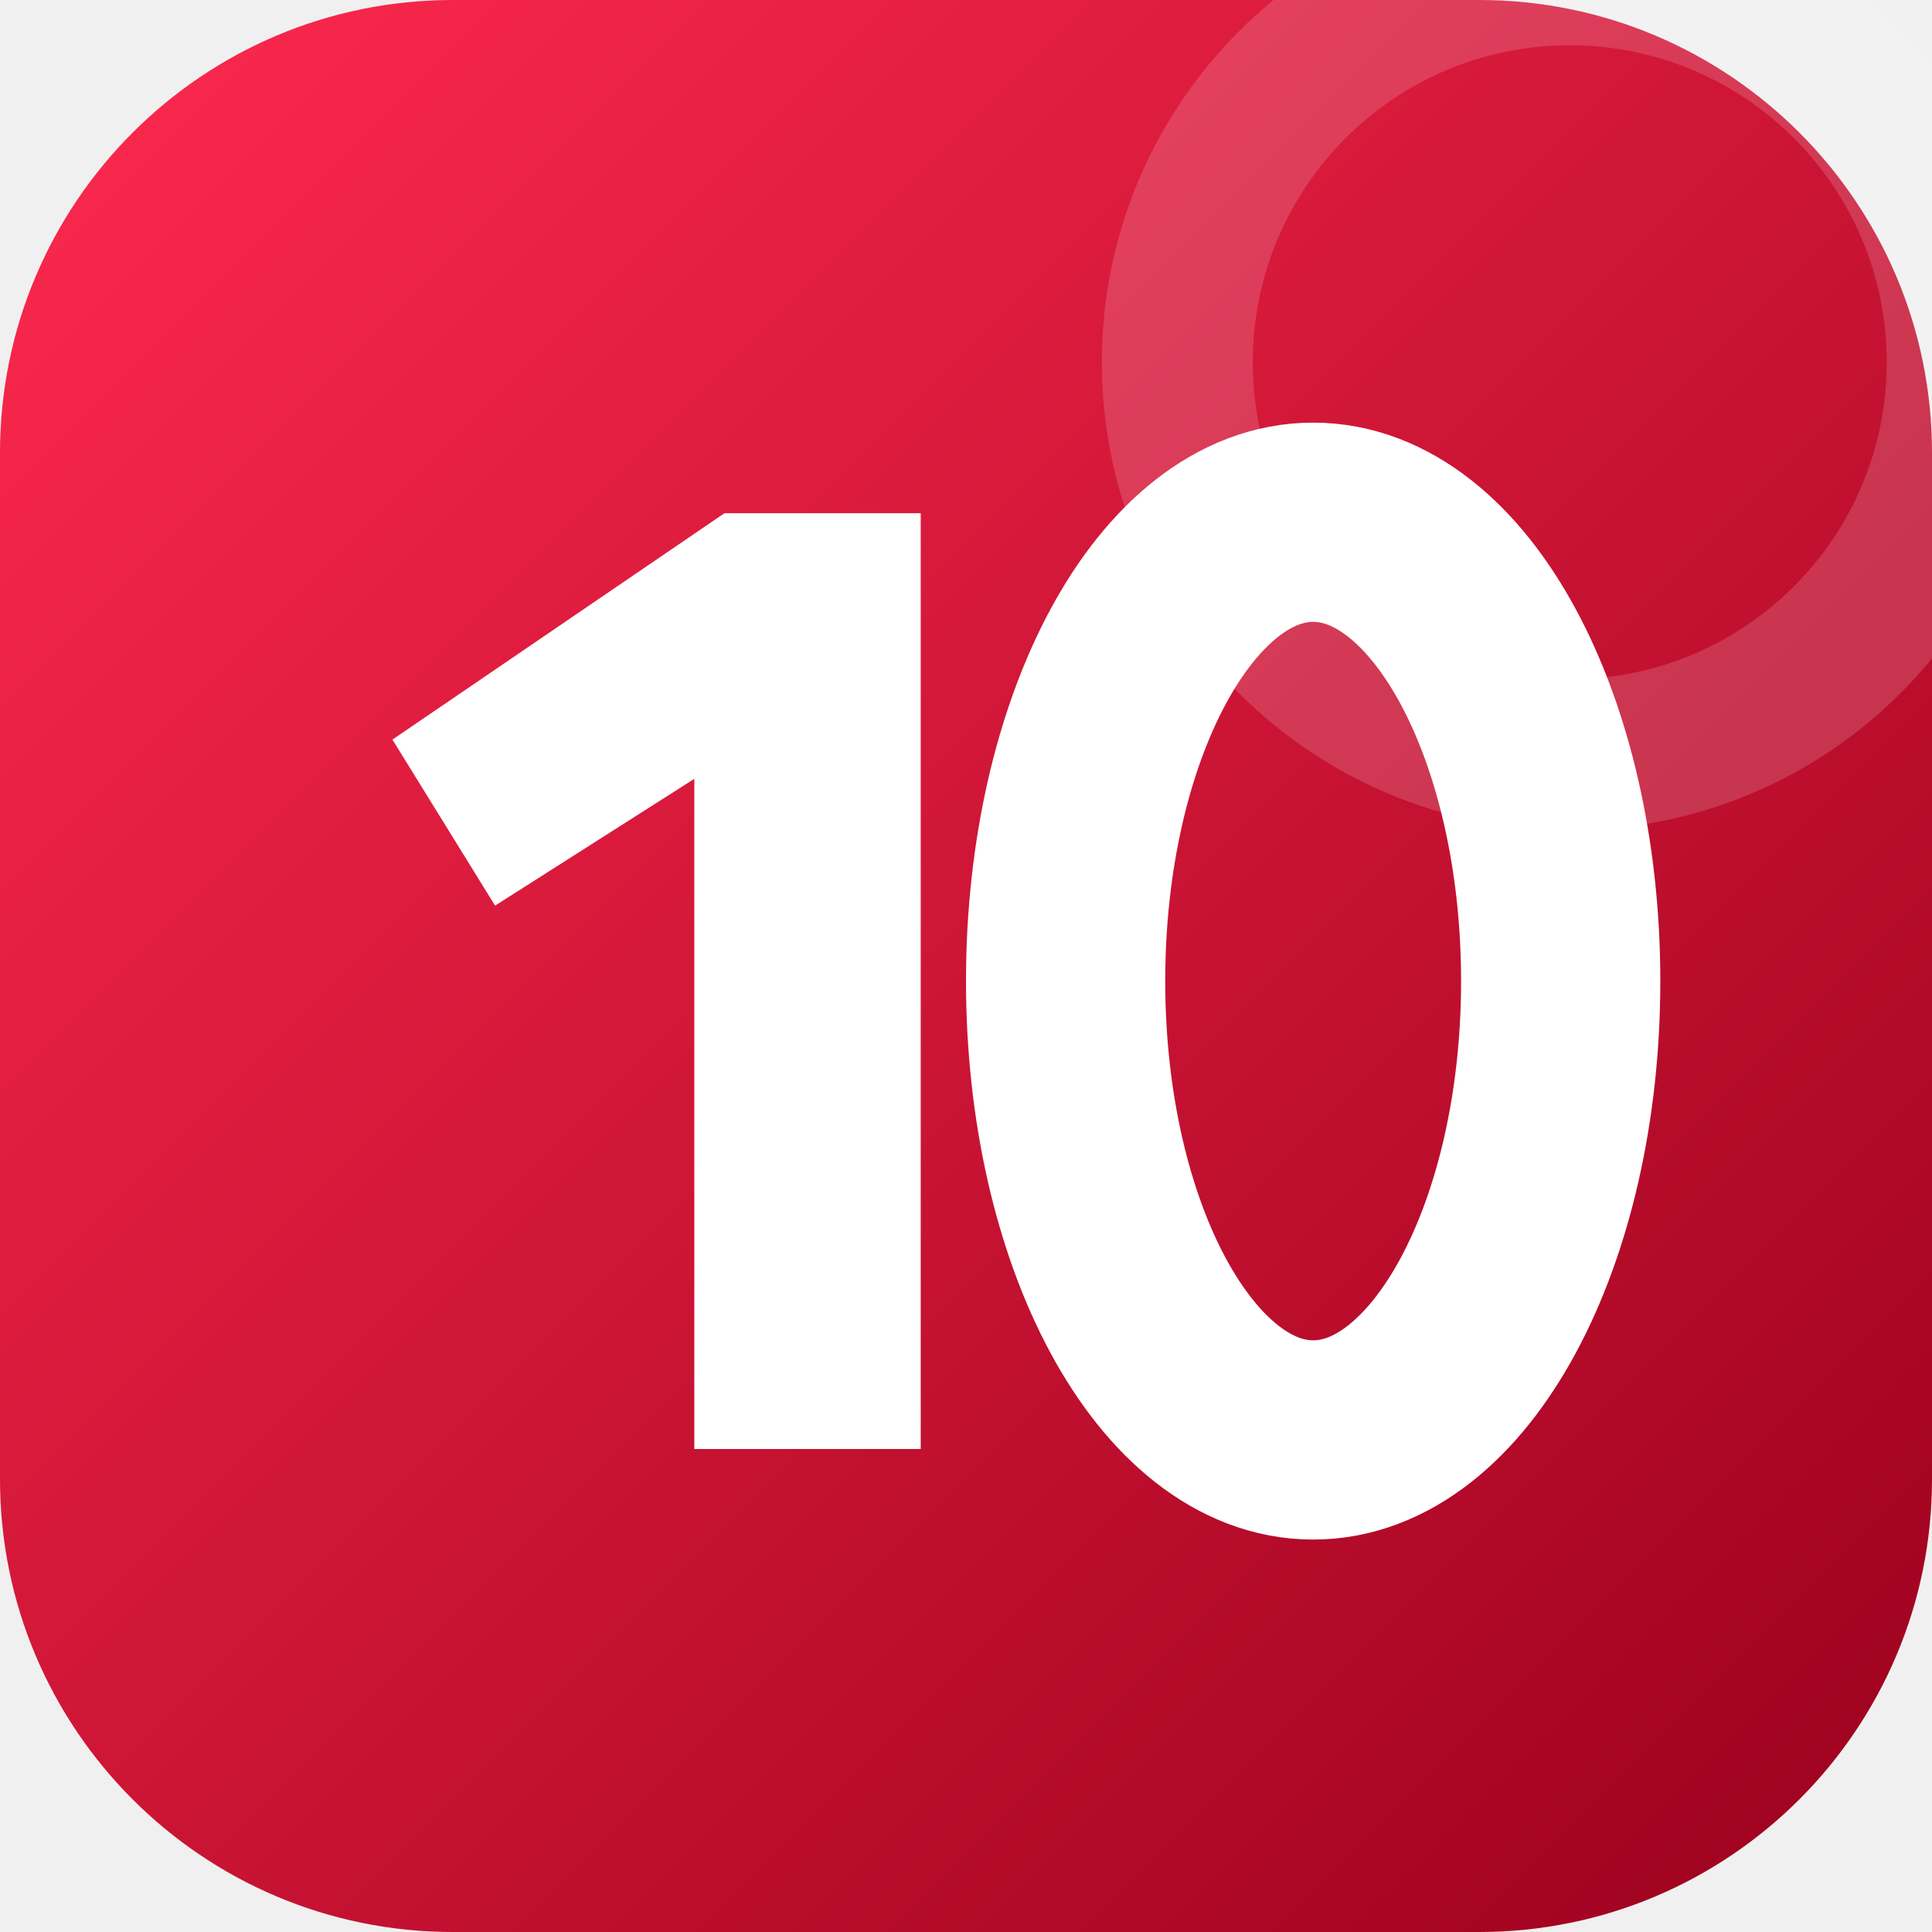
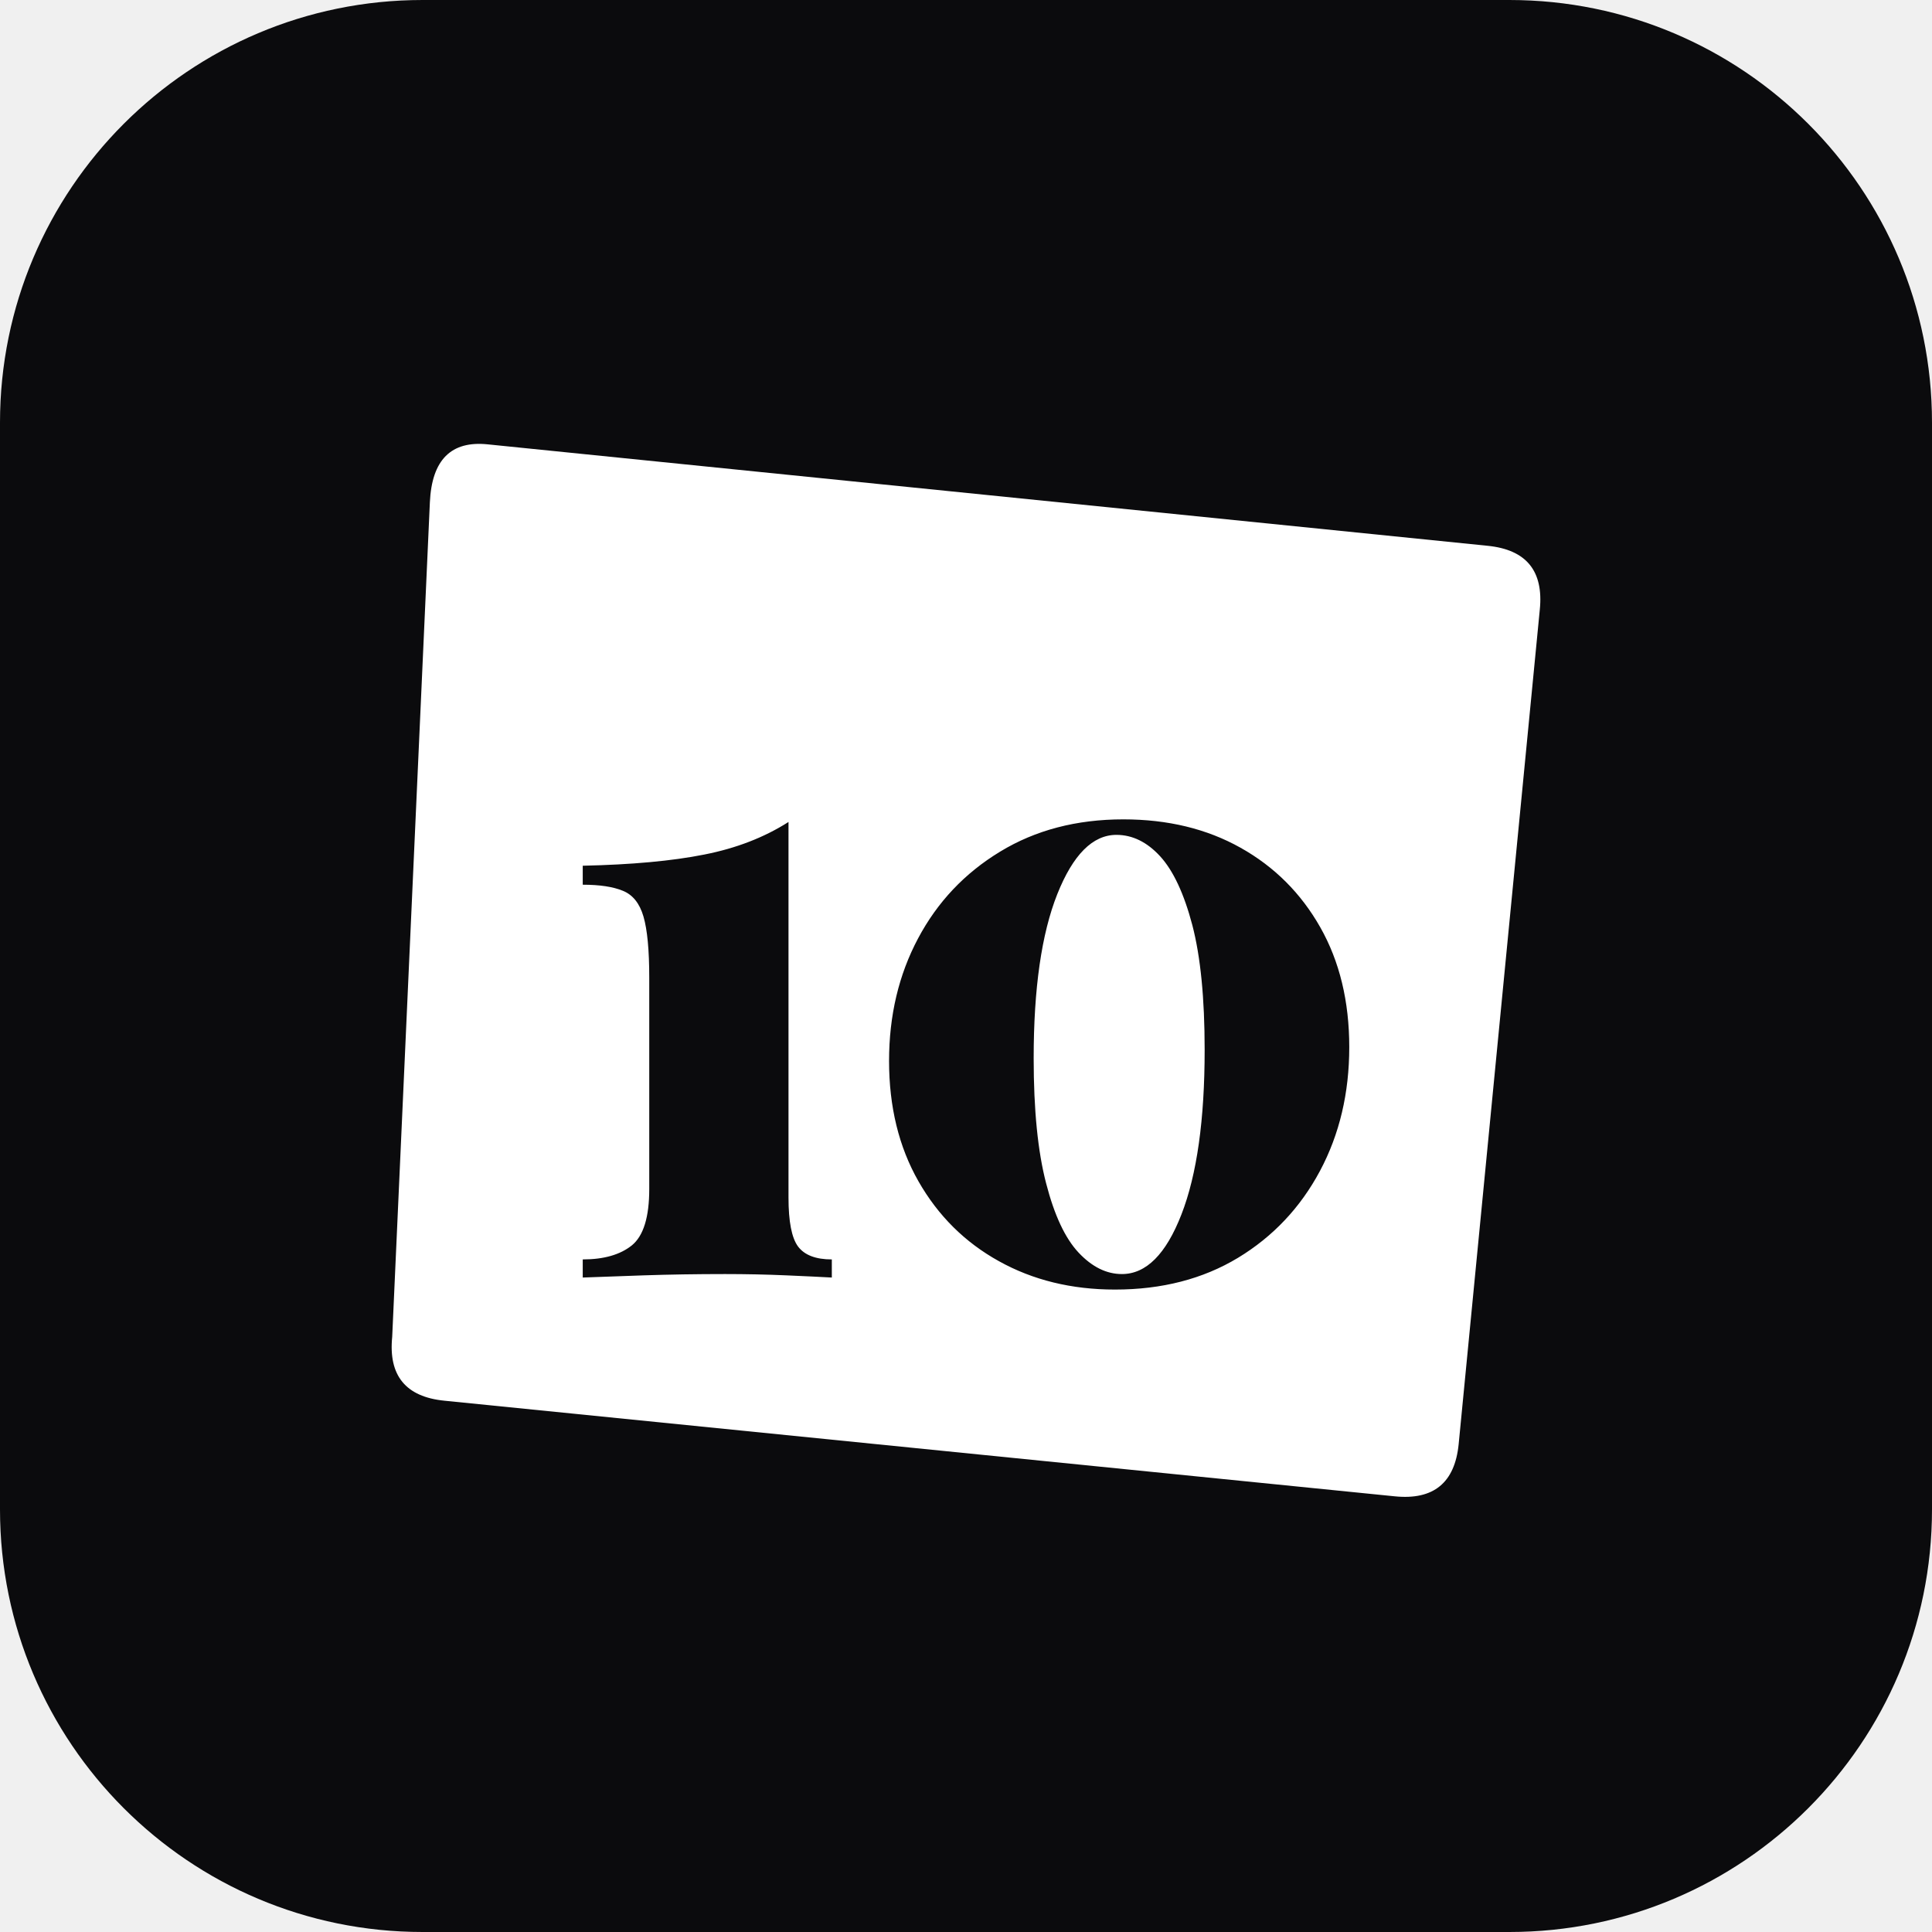
<svg xmlns="http://www.w3.org/2000/svg" viewBox="0 0 64 64">
-   <defs>
-     <linearGradient id="g" x1="0" y1="0" x2="1" y2="1">
-       <stop offset="0" stop-color="#ff2a4f" />
-       <stop offset="1" stop-color="#9a001c" />
-     </linearGradient>
-   </defs>
-   <rect width="64" height="64" rx="15" fill="url(#g)" />
-   <circle cx="52" cy="12" r="13" fill="none" stroke="#fff" stroke-opacity=".16" stroke-width="5" />
-   <path d="M13 24.5 24 17h6.5v31H23V25.8l-6.6 4.2z" fill="#fff" />
-   <ellipse cx="43.5" cy="32.5" rx="8.2" ry="15.2" fill="none" stroke="#fff" stroke-width="6.6" />
+   <rect width="64" height="64" rx="14" fill="#0b0b0d" />
+   <g transform="translate(8 8) scale(0.048)">
+     <path d="M170 140L860 210Q900 214 896 254L840 830Q836 870 796 866L140 800Q100 796 104 756L130 180Q132 136 170 140Z" fill="#ffffff" />
+     <path d="M377.5 400.6L377.5 400.6L377.5 659.8Q377.5 684.7 384.1 693.6Q390.8 702.5 407.4 702.5L407.4 702.5L407.4 715Q396.7 714.4 376.1 713.5Q355.6 712.6 333.7 712.6L333.7 712.6Q304.3 712.6 277.4 713.5Q250.4 714.4 235.5 715L235.5 715L235.5 702.5Q257.3 702.5 269.4 692.8Q281.4 683 281.4 653.9L281.4 653.9L281.4 508Q281.4 479.5 277.4 465.8Q273.4 452.2 263.2 448.1Q253.1 443.9 235.5 443.9L235.5 443.9L235.5 430.8Q286.2 429.7 319.3 423.1Q352.4 416.6 377.5 400.6ZM608.6 398.8L608.6 398.8Q654.6 398.8 689.5 418.4Q724.5 438 744.5 473.3Q764.5 508.6 764.5 556L764.5 556Q764.5 603.5 744.3 641.4Q724 679.4 687.7 701.4Q651.4 723.3 602.8 723.3L602.8 723.3Q557.9 723.3 522.7 703.7Q487.5 684.2 467.2 648.6Q446.9 613 446.9 565.5L446.9 565.5Q446.9 518.6 466.9 481Q486.9 443.3 523.5 421.1Q560.1 398.8 608.6 398.8ZM603.8 409.5L603.8 409.5Q579.3 409.5 563 450.4Q546.7 491.4 546.7 563.7L546.7 563.7Q546.7 617.1 555.3 650Q563.8 683 577.7 697.8Q591.6 712.6 607.6 712.6L607.6 712.6Q632.7 712.6 648.7 671.4Q664.7 630.2 664.7 557.8L664.7 557.8Q664.7 504.4 656.2 471.8Q647.6 439.2 634 424.3Q620.4 409.5 603.8 409.5Z" fill="#0b0b0d" />
+   </g>
</svg>
